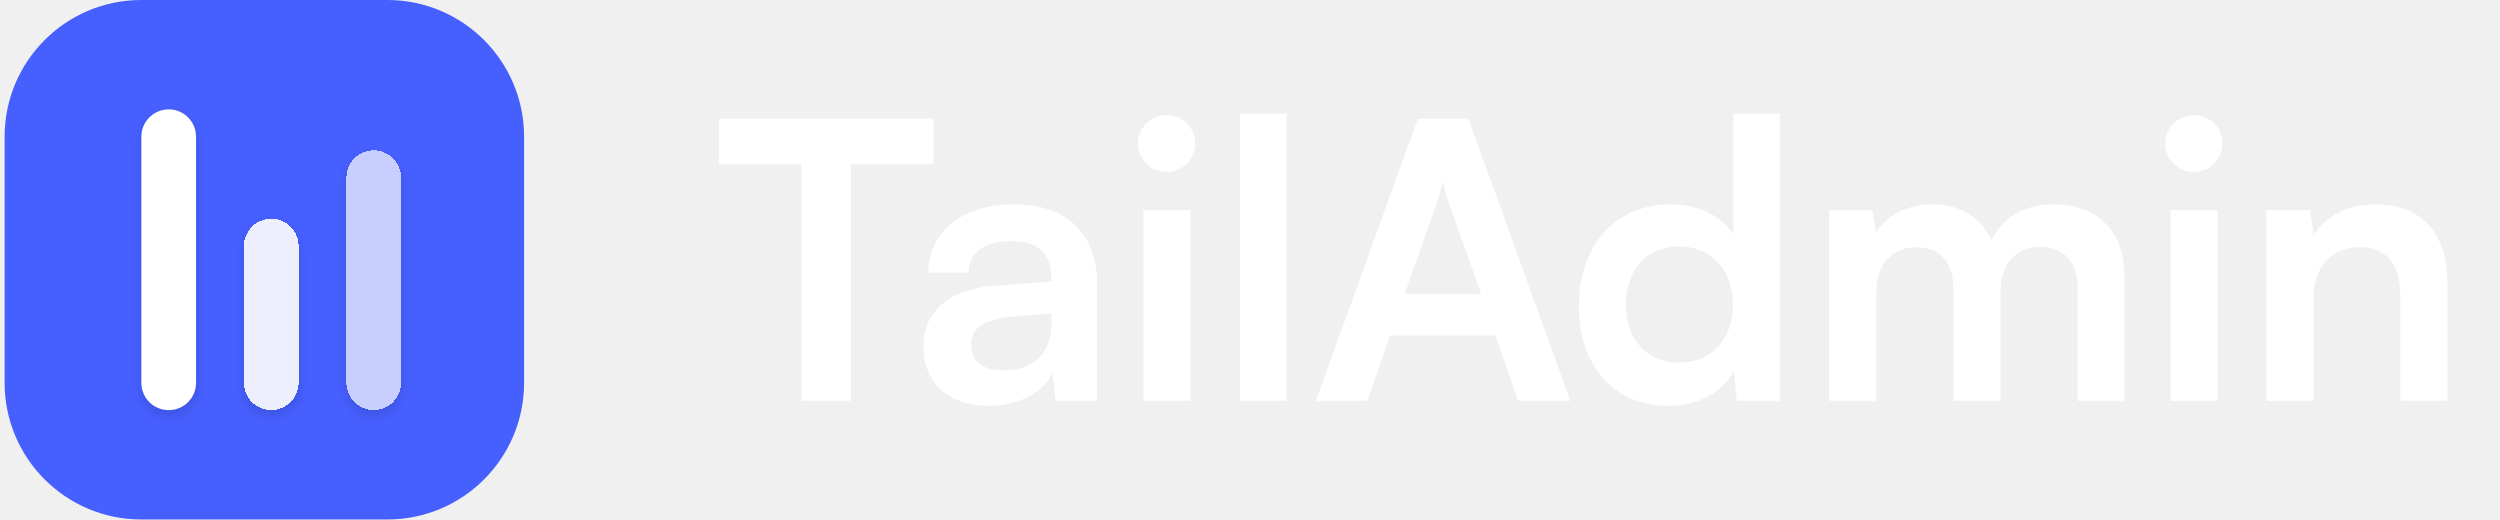
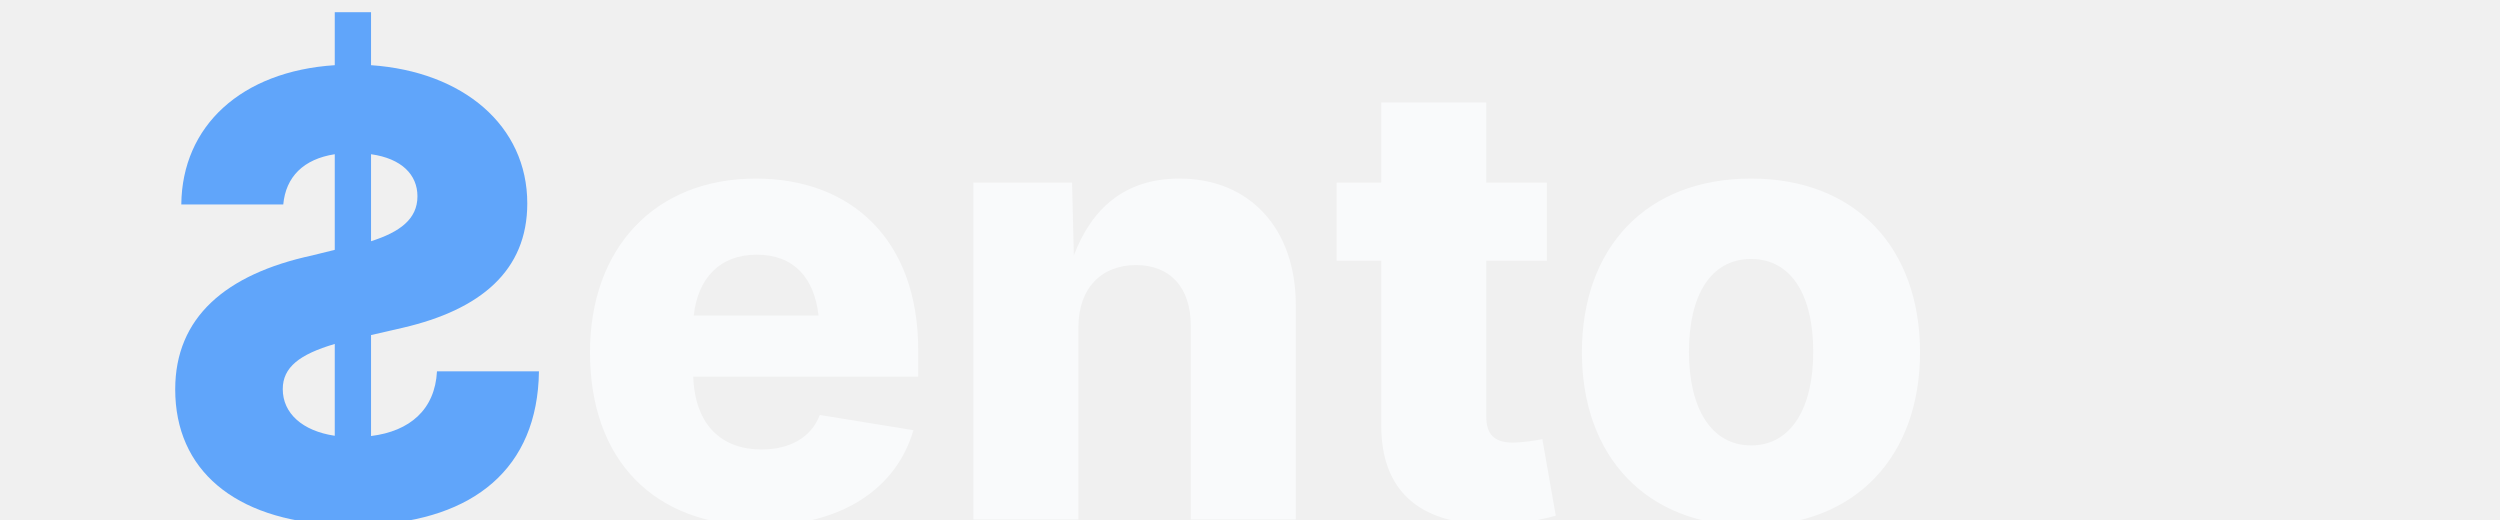
- <svg xmlns="http://www.w3.org/2000/svg" width="231" height="48" viewBox="0 0 231 48" fill="none">
-   <path d="M0.426 12.632C0.426 5.655 6.081 0 13.057 0H35.794C42.77 0 48.426 5.655 48.426 12.632V35.368C48.426 42.345 42.77 48 35.794 48H13.057C6.081 48 0.426 42.345 0.426 35.368V12.632Z" fill="#465FFF" />
-   <g filter="url(#filter0_d_3903_56743)">
-     <path d="M13.062 12.632C13.062 11.237 14.193 10.106 15.588 10.106C16.983 10.106 18.114 11.237 18.114 12.632V35.369C18.114 36.764 16.983 37.895 15.588 37.895C14.193 37.895 13.062 36.764 13.062 35.369V12.632Z" fill="white" />
+ <svg xmlns="http://www.w3.org/2000/svg" viewBox="0 0 154 32" width="154" height="32">
+   <defs>
+     <style>
+         .logo-text {
+             font-family: 'Inter', -apple-system, BlinkMacSystemFont, 'Segoe UI', Roboto, Helvetica, Arial, sans-serif;
+             font-size: 38px;
+             font-weight: 800;
+             fill: #F9FAFB;
+         }
+         .logo-z {
+             fill: #60A5FA;
+         }
+     </style>
+   </defs>
+   <g aria-label="Zento">
+     <text x="-22" y="32" transform="scale(-1, 1)" class="logo-text logo-z" text-anchor="middle">$</text>
+     <text x="35" y="32" class="logo-text">ento</text>
  </g>
-   <g filter="url(#filter1_d_3903_56743)">
-     <path d="M22.539 22.735C22.539 21.34 23.67 20.209 25.065 20.209C26.461 20.209 27.592 21.34 27.592 22.735V35.367C27.592 36.762 26.461 37.893 25.065 37.893C23.67 37.893 22.539 36.762 22.539 35.367V22.735Z" fill="white" fill-opacity="0.9" shape-rendering="crispEdges" />
-   </g>
-   <g filter="url(#filter2_d_3903_56743)">
-     <path d="M32.008 16.419C32.008 15.024 33.139 13.893 34.534 13.893C35.929 13.893 37.06 15.024 37.06 16.419V35.366C37.06 36.761 35.929 37.893 34.534 37.893C33.139 37.893 32.008 36.761 32.008 35.366V16.419Z" fill="white" fill-opacity="0.7" shape-rendering="crispEdges" />
-   </g>
-   <path d="M66.426 15.172H74.058V37.036H78.624V15.172H86.257V10.964H66.426V15.172Z" fill="white" />
-   <path d="M91.352 37.5C94.098 37.5 96.488 36.252 97.237 34.433L97.558 37.036H101.375V26.336C101.375 21.45 98.45 18.882 93.706 18.882C88.927 18.882 85.788 21.378 85.788 25.195H89.497C89.497 23.34 90.924 22.27 93.492 22.27C95.704 22.27 97.13 23.233 97.13 25.623V26.015L91.851 26.407C87.678 26.729 85.324 28.762 85.324 32.007C85.324 35.324 87.607 37.5 91.352 37.5ZM92.779 34.219C90.817 34.219 89.747 33.434 89.747 31.829C89.747 30.402 90.781 29.511 93.492 29.261L97.166 28.976V29.903C97.166 32.614 95.454 34.219 92.779 34.219Z" fill="white" />
-   <path d="M107.825 15.886C109.252 15.886 110.429 14.709 110.429 13.246C110.429 11.784 109.252 10.643 107.825 10.643C106.327 10.643 105.15 11.784 105.15 13.246C105.15 14.709 106.327 15.886 107.825 15.886ZM105.649 37.036H110.001V19.417H105.649V37.036Z" fill="white" />
-   <path d="M118.883 37.036V10.5H114.568V37.036H118.883Z" fill="white" />
-   <path d="M126.337 37.036L128.441 31.009H138.179L140.283 37.036H145.098L135.682 10.964H131.009L121.593 37.036H126.337ZM132.757 18.739C133.007 18.026 133.221 17.241 133.328 16.742C133.399 17.277 133.649 18.061 133.863 18.739L136.859 27.157H129.797L132.757 18.739Z" fill="white" />
-   <path d="M154.165 37.5C156.84 37.5 159.122 36.323 160.192 34.29L160.478 37.036H164.472V10.5H160.157V21.664C159.051 19.916 156.875 18.882 154.414 18.882C149.1 18.882 145.89 22.805 145.89 28.298C145.89 33.755 149.064 37.5 154.165 37.5ZM155.128 33.505C152.096 33.505 150.241 31.294 150.241 28.155C150.241 25.017 152.096 22.77 155.128 22.77C158.159 22.77 160.121 24.981 160.121 28.155C160.121 31.33 158.159 33.505 155.128 33.505Z" fill="white" />
-   <path d="M173.359 37.036V27.049C173.359 24.196 175.035 22.841 177.104 22.841C179.172 22.841 180.492 24.16 180.492 26.622V37.036H184.843V27.049C184.843 24.16 186.448 22.805 188.553 22.805C190.621 22.805 191.977 24.125 191.977 26.657V37.036H196.292V25.516C196.292 21.45 193.938 18.882 189.658 18.882C186.983 18.882 184.915 20.201 184.023 22.235C183.096 20.201 181.241 18.882 178.566 18.882C176.034 18.882 174.25 20.023 173.359 21.485L173.002 19.417H169.007V37.036H173.359Z" fill="white" />
-   <path d="M202.74 15.886C204.167 15.886 205.344 14.709 205.344 13.246C205.344 11.784 204.167 10.643 202.74 10.643C201.242 10.643 200.065 11.784 200.065 13.246C200.065 14.709 201.242 15.886 202.74 15.886ZM200.564 37.036H204.916V19.417H200.564V37.036Z" fill="white" />
-   <path d="M213.763 37.036V27.549C213.763 24.695 215.403 22.841 218.078 22.841C220.325 22.841 221.788 24.267 221.788 27.228V37.036H226.139V26.194C226.139 21.628 223.856 18.882 219.434 18.882C217.044 18.882 214.904 19.916 213.798 21.7L213.442 19.417H209.411V37.036H213.763Z" fill="white" />
-   <defs>
-     <filter id="filter0_d_3903_56743" x="12.062" y="9.606" width="7.053" height="29.79" filterUnits="userSpaceOnUse" color-interpolation-filters="sRGB">
-       <feFlood flood-opacity="0" result="BackgroundImageFix" />
-       <feColorMatrix in="SourceAlpha" type="matrix" values="0 0 0 0 0 0 0 0 0 0 0 0 0 0 0 0 0 0 127 0" result="hardAlpha" />
-       <feOffset dy="0.5" />
-       <feGaussianBlur stdDeviation="0.5" />
-       <feComposite in2="hardAlpha" operator="out" />
-       <feColorMatrix type="matrix" values="0 0 0 0 0 0 0 0 0 0 0 0 0 0 0 0 0 0 0.12 0" />
-       <feBlend mode="normal" in2="BackgroundImageFix" result="effect1_dropShadow_3903_56743" />
-       <feBlend mode="normal" in="SourceGraphic" in2="effect1_dropShadow_3903_56743" result="shape" />
-     </filter>
-     <filter id="filter1_d_3903_56743" x="21.539" y="19.709" width="7.053" height="19.684" filterUnits="userSpaceOnUse" color-interpolation-filters="sRGB">
-       <feFlood flood-opacity="0" result="BackgroundImageFix" />
-       <feColorMatrix in="SourceAlpha" type="matrix" values="0 0 0 0 0 0 0 0 0 0 0 0 0 0 0 0 0 0 127 0" result="hardAlpha" />
-       <feOffset dy="0.5" />
-       <feGaussianBlur stdDeviation="0.5" />
-       <feComposite in2="hardAlpha" operator="out" />
-       <feColorMatrix type="matrix" values="0 0 0 0 0 0 0 0 0 0 0 0 0 0 0 0 0 0 0.12 0" />
-       <feBlend mode="normal" in2="BackgroundImageFix" result="effect1_dropShadow_3903_56743" />
-       <feBlend mode="normal" in="SourceGraphic" in2="effect1_dropShadow_3903_56743" result="shape" />
-     </filter>
-     <filter id="filter2_d_3903_56743" x="31.008" y="13.393" width="7.053" height="26" filterUnits="userSpaceOnUse" color-interpolation-filters="sRGB">
-       <feFlood flood-opacity="0" result="BackgroundImageFix" />
-       <feColorMatrix in="SourceAlpha" type="matrix" values="0 0 0 0 0 0 0 0 0 0 0 0 0 0 0 0 0 0 127 0" result="hardAlpha" />
-       <feOffset dy="0.5" />
-       <feGaussianBlur stdDeviation="0.5" />
-       <feComposite in2="hardAlpha" operator="out" />
-       <feColorMatrix type="matrix" values="0 0 0 0 0 0 0 0 0 0 0 0 0 0 0 0 0 0 0.12 0" />
-       <feBlend mode="normal" in2="BackgroundImageFix" result="effect1_dropShadow_3903_56743" />
-       <feBlend mode="normal" in="SourceGraphic" in2="effect1_dropShadow_3903_56743" result="shape" />
-     </filter>
-   </defs>
</svg>
